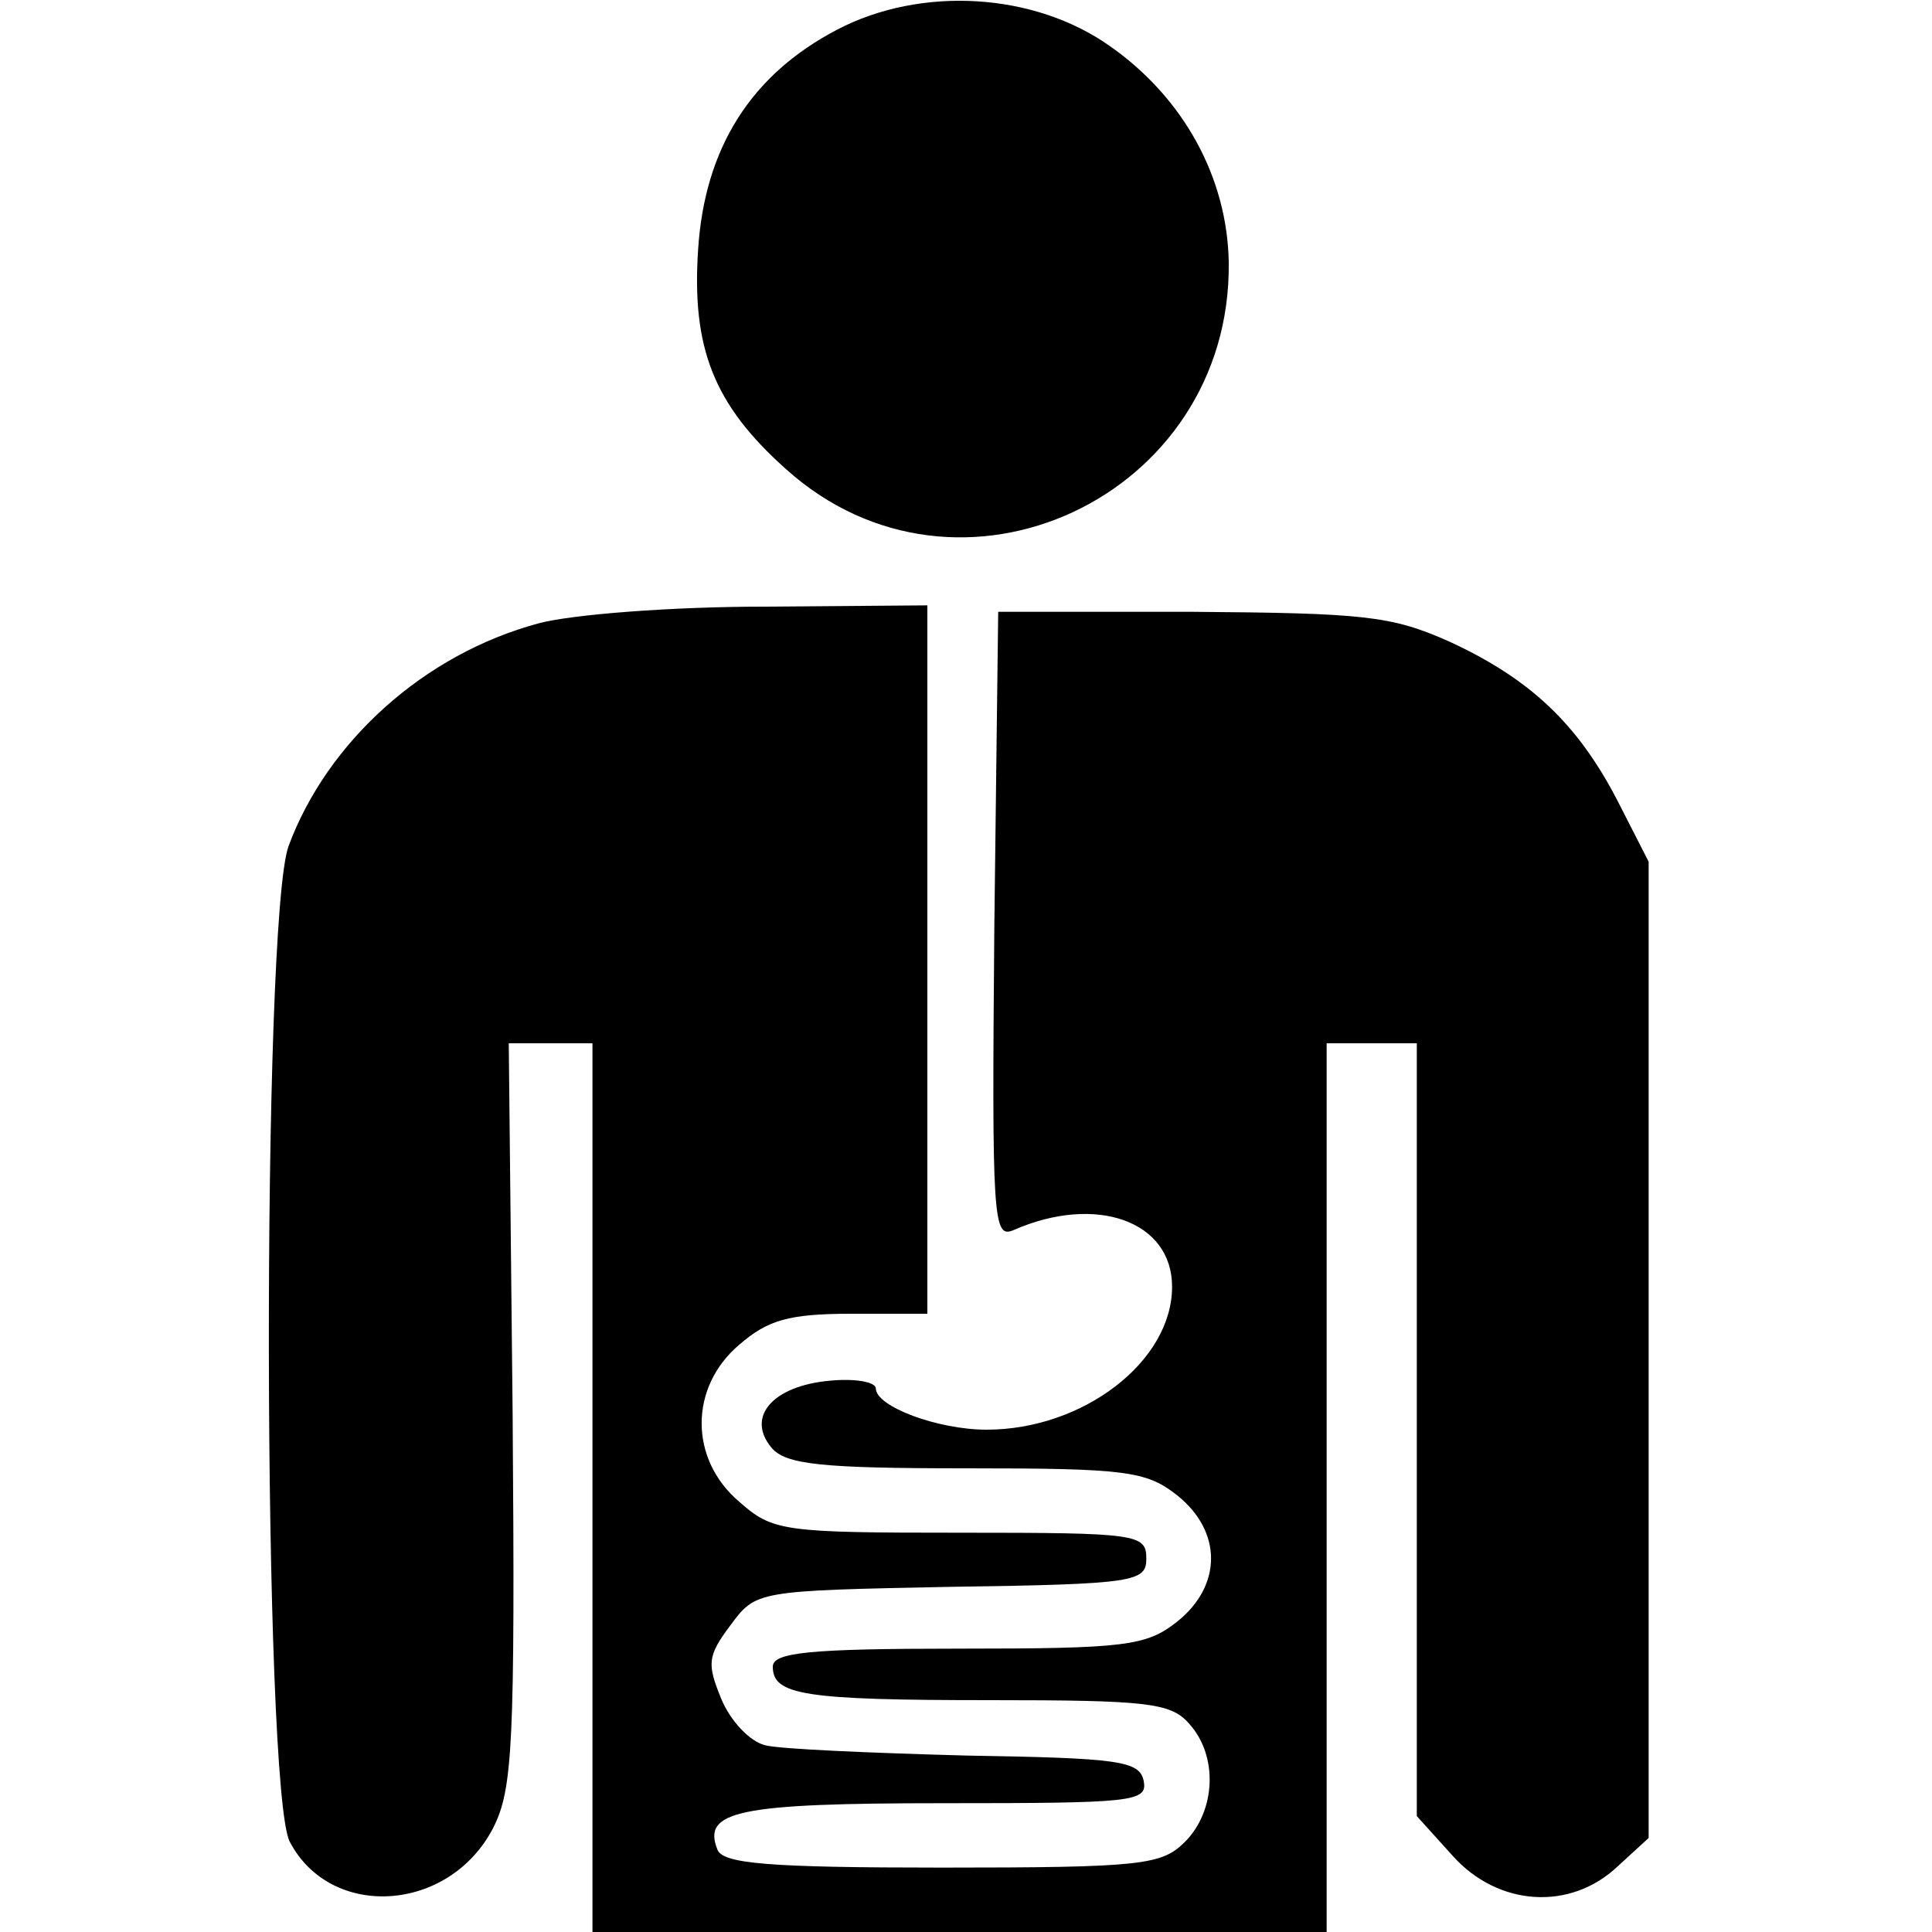
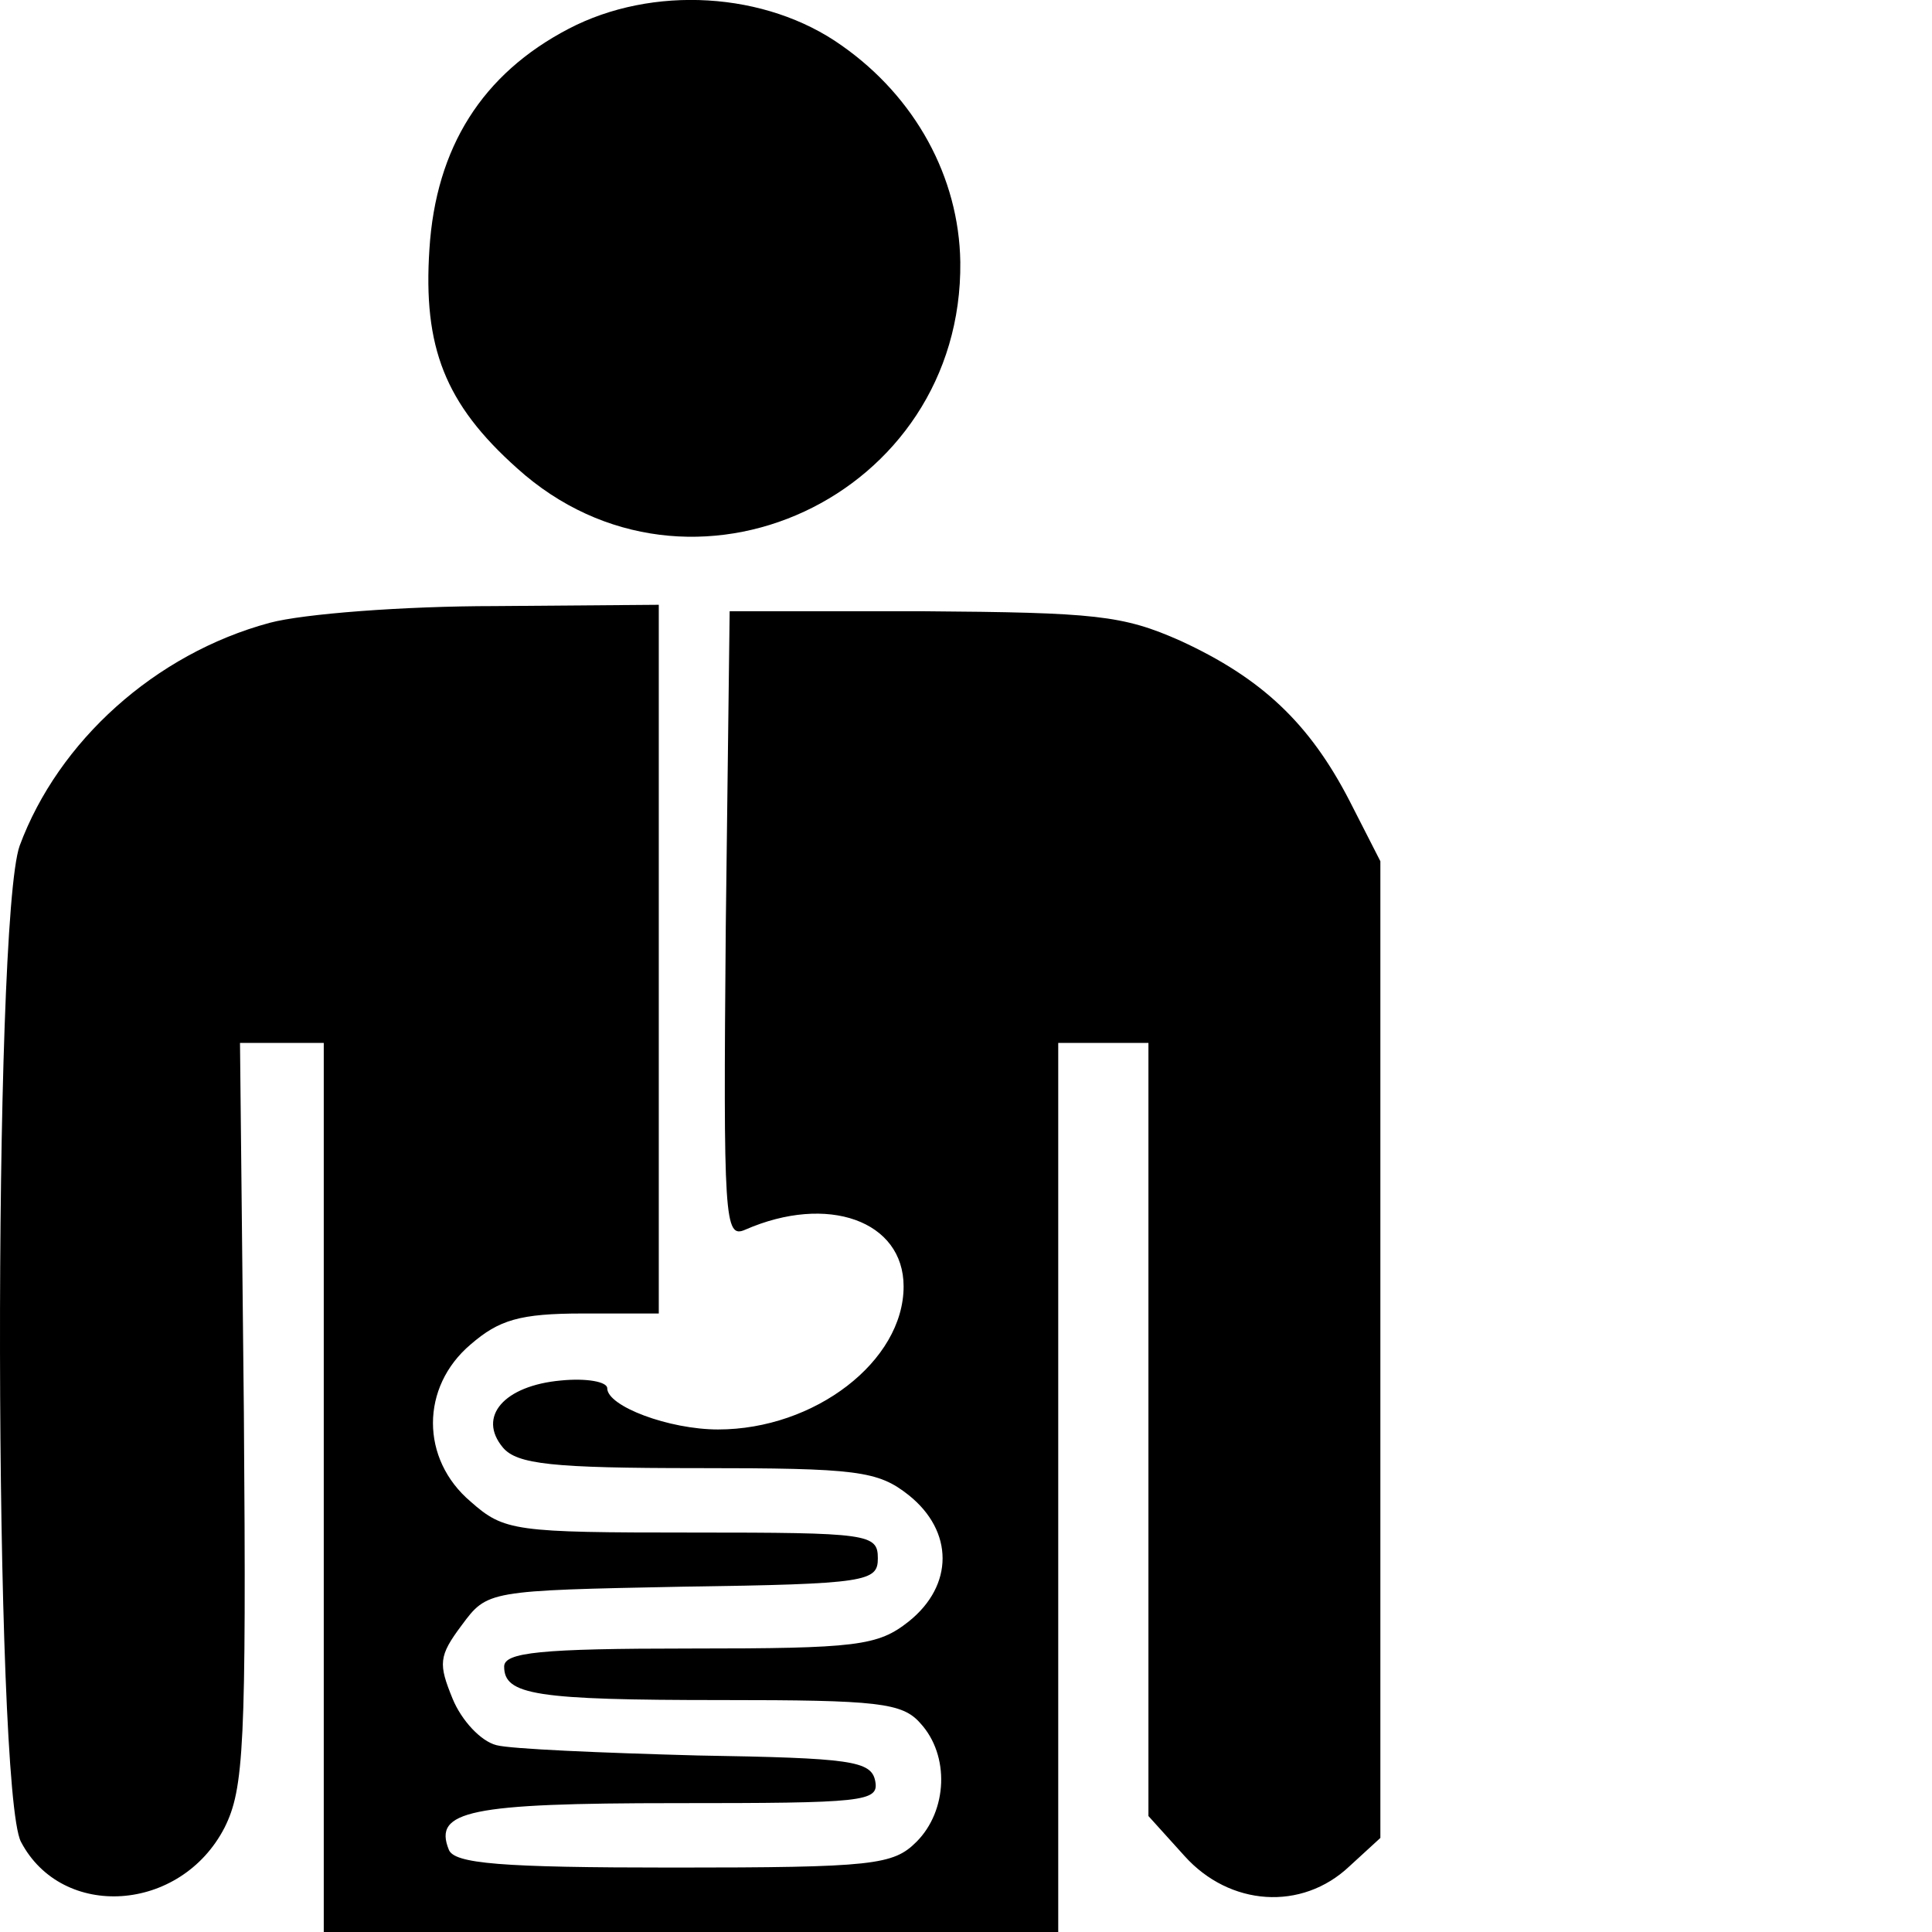
- <svg xmlns="http://www.w3.org/2000/svg" version="1.0" width="150pt" height="150pt" viewBox="0 0 150 150" preserveAspectRatio="xMidYMid meet" id="svg5216">
+ <svg xmlns="http://www.w3.org/2000/svg" version="1.0" width="187.42" height="187.42" viewBox="0 0 149.936 149.936" preserveAspectRatio="xMidYMid meet" id="svg5216">
  <defs id="defs5228" />
-   <g transform="translate(0,150) scale(0.1,-0.1)" fill="#000000" stroke="none" id="g5220">
-     <path d="M650 1477 c-67 -35 -103 -92 -108 -171 -5 -76 12 -120 68 -170 134 -121 346 -22 344 160 -1 66 -35 128 -92 168 -59 42 -147 47 -212 13z" id="path5222" />
-     <path d="M418 1016 c-89 -24 -164 -92 -194 -173 -21 -59 -20 -733 1 -773 32 -61 124 -55 158 11 15 30 17 63 15 322 l-3 287 33 0 32 0 0 -345 0 -345 285 0 285 0 0 345 0 345 35 0 35 0 0 -300 0 -300 28 -31 c35 -39 91 -43 128 -8 l24 22 0 379 0 379 -24 47 c-31 60 -68 95 -131 124 -45 20 -66 22 -200 23 l-150 0 -3 -244 c-2 -229 -1 -243 15 -236 64 28 123 7 123 -44 0 -58 -69 -111 -144 -111 -38 0 -86 18 -86 32 0 5 -16 8 -36 6 -44 -4 -65 -28 -45 -52 11 -13 38 -16 151 -16 124 0 140 -2 164 -21 35 -28 35 -70 0 -98 -24 -19 -40 -21 -170 -21 -116 0 -144 -3 -144 -14 0 -22 24 -26 169 -26 121 0 140 -2 154 -18 23 -25 21 -68 -3 -92 -18 -18 -33 -20 -189 -20 -134 0 -170 3 -174 14 -12 30 16 36 176 36 146 0 158 1 155 17 -3 16 -19 18 -138 20 -74 2 -145 5 -156 8 -12 3 -27 19 -34 36 -11 27 -11 33 7 57 20 27 20 27 172 30 143 2 151 4 151 22 0 19 -7 20 -144 20 -138 0 -146 1 -172 24 -39 33 -39 89 0 122 22 19 38 24 87 24 l59 0 0 275 0 275 -127 -1 c-71 0 -149 -6 -175 -13z" id="path5224" />
+   <g transform="matrix(0.1,0,0,-0.1,-20.87411,149.936)" id="g5220" style="fill:#000000;stroke:none">
+     <path d="m 650,1477 c -67,-35 -103,-92 -108,-171 -5,-76 12,-120 68,-170 134,-121 346,-22 344,160 -1,66 -35,128 -92,168 -59,42 -147,47 -212,13 z" id="path5222" />
+     <path d="M 418,1016 C 329,992 254,924 224,843 203,784 204,110 225,70 257,9 349,15 383,81 c 15,30 17,63 15,322 l -3,287 33,0 32,0 0,-345 0,-345 285,0 285,0 0,345 0,345 35,0 35,0 0,-300 0,-300 28,-31 c 35,-39 91,-43 128,-8 l 24,22 0,379 0,379 -24,47 c -31,60 -68,95 -131,124 -45,20 -66,22 -200,23 l -150,0 -3,-244 c -2,-229 -1,-243 15,-236 64,28 123,7 123,-44 0,-58 -69,-111 -144,-111 -38,0 -86,18 -86,32 0,5 -16,8 -36,6 -44,-4 -65,-28 -45,-52 11,-13 38,-16 151,-16 124,0 140,-2 164,-21 35,-28 35,-70 0,-98 -24,-19 -40,-21 -170,-21 -116,0 -144,-3 -144,-14 0,-22 24,-26 169,-26 121,0 140,-2 154,-18 23,-25 21,-68 -3,-92 C 902,52 887,50 731,50 597,50 561,53 557,64 c -12,30 16,36 176,36 146,0 158,1 155,17 -3,16 -19,18 -138,20 -74,2 -145,5 -156,8 -12,3 -27,19 -34,36 -11,27 -11,33 7,57 20,27 20,27 172,30 143,2 151,4 151,22 0,19 -7,20 -144,20 -138,0 -146,1 -172,24 -39,33 -39,89 0,122 22,19 38,24 87,24 l 59,0 0,275 0,275 -127,-1 c -71,0 -149,-6 -175,-13 z" id="path5224" />
  </g>
</svg>
